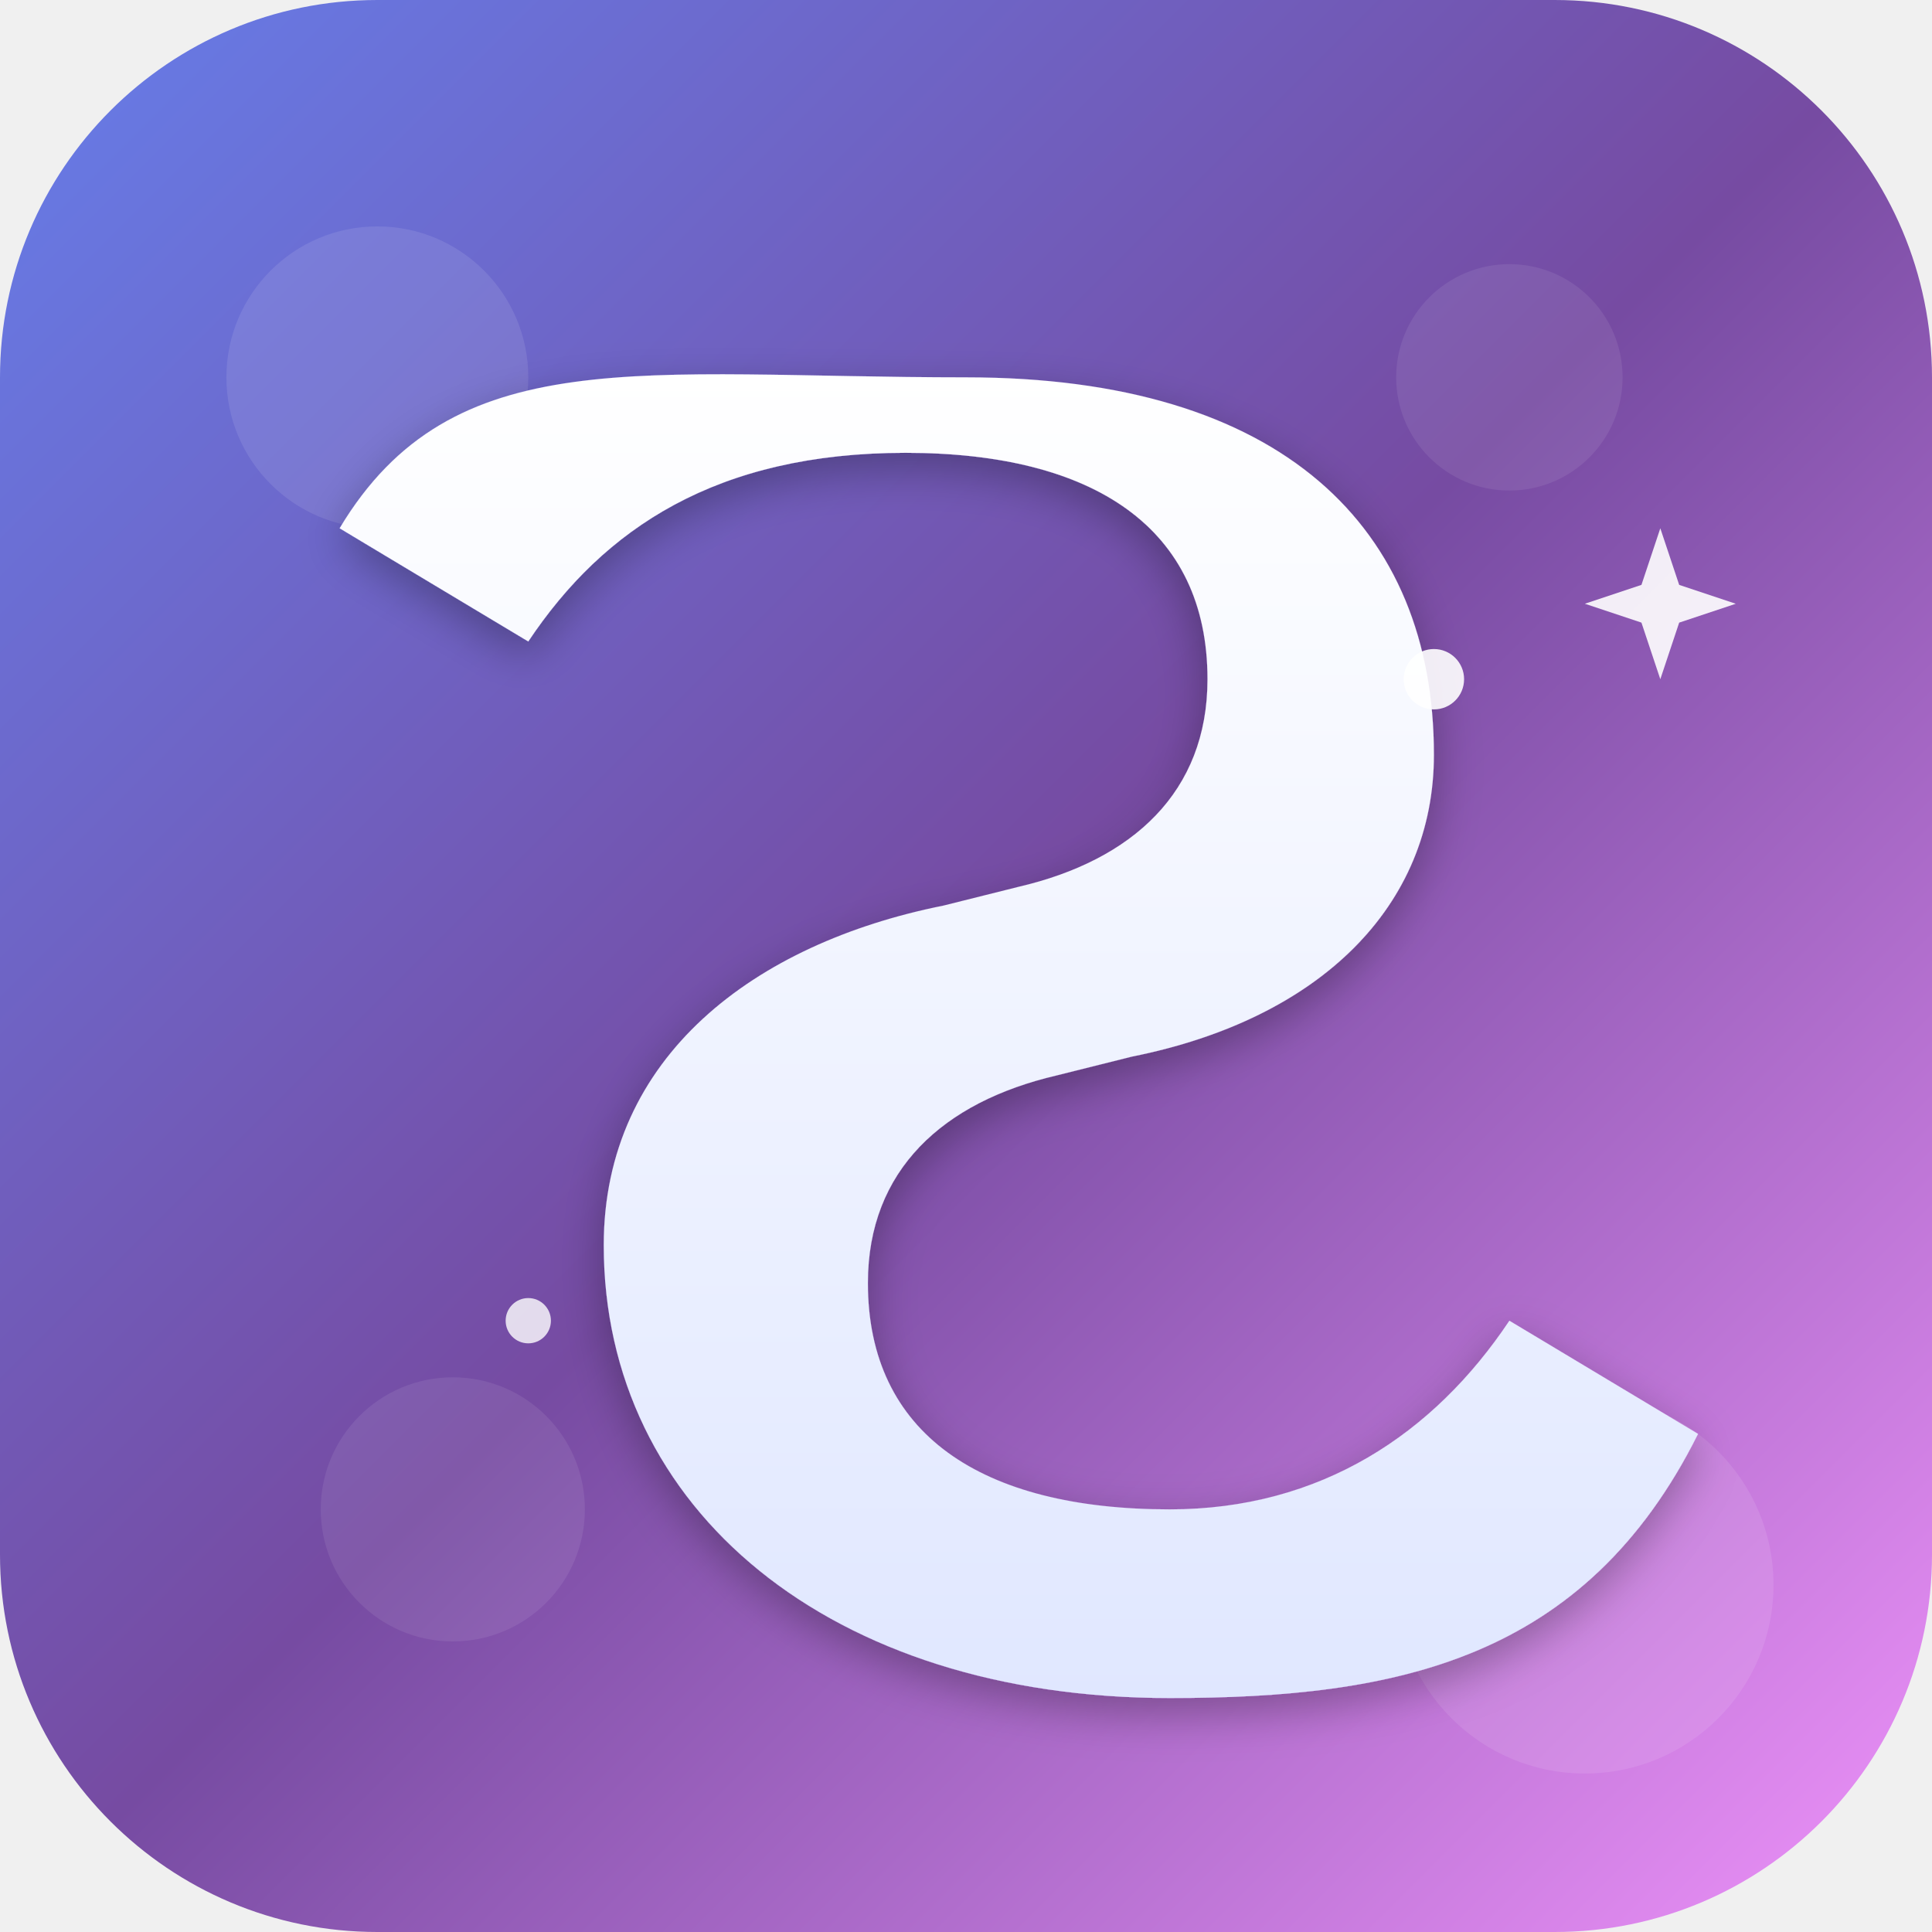
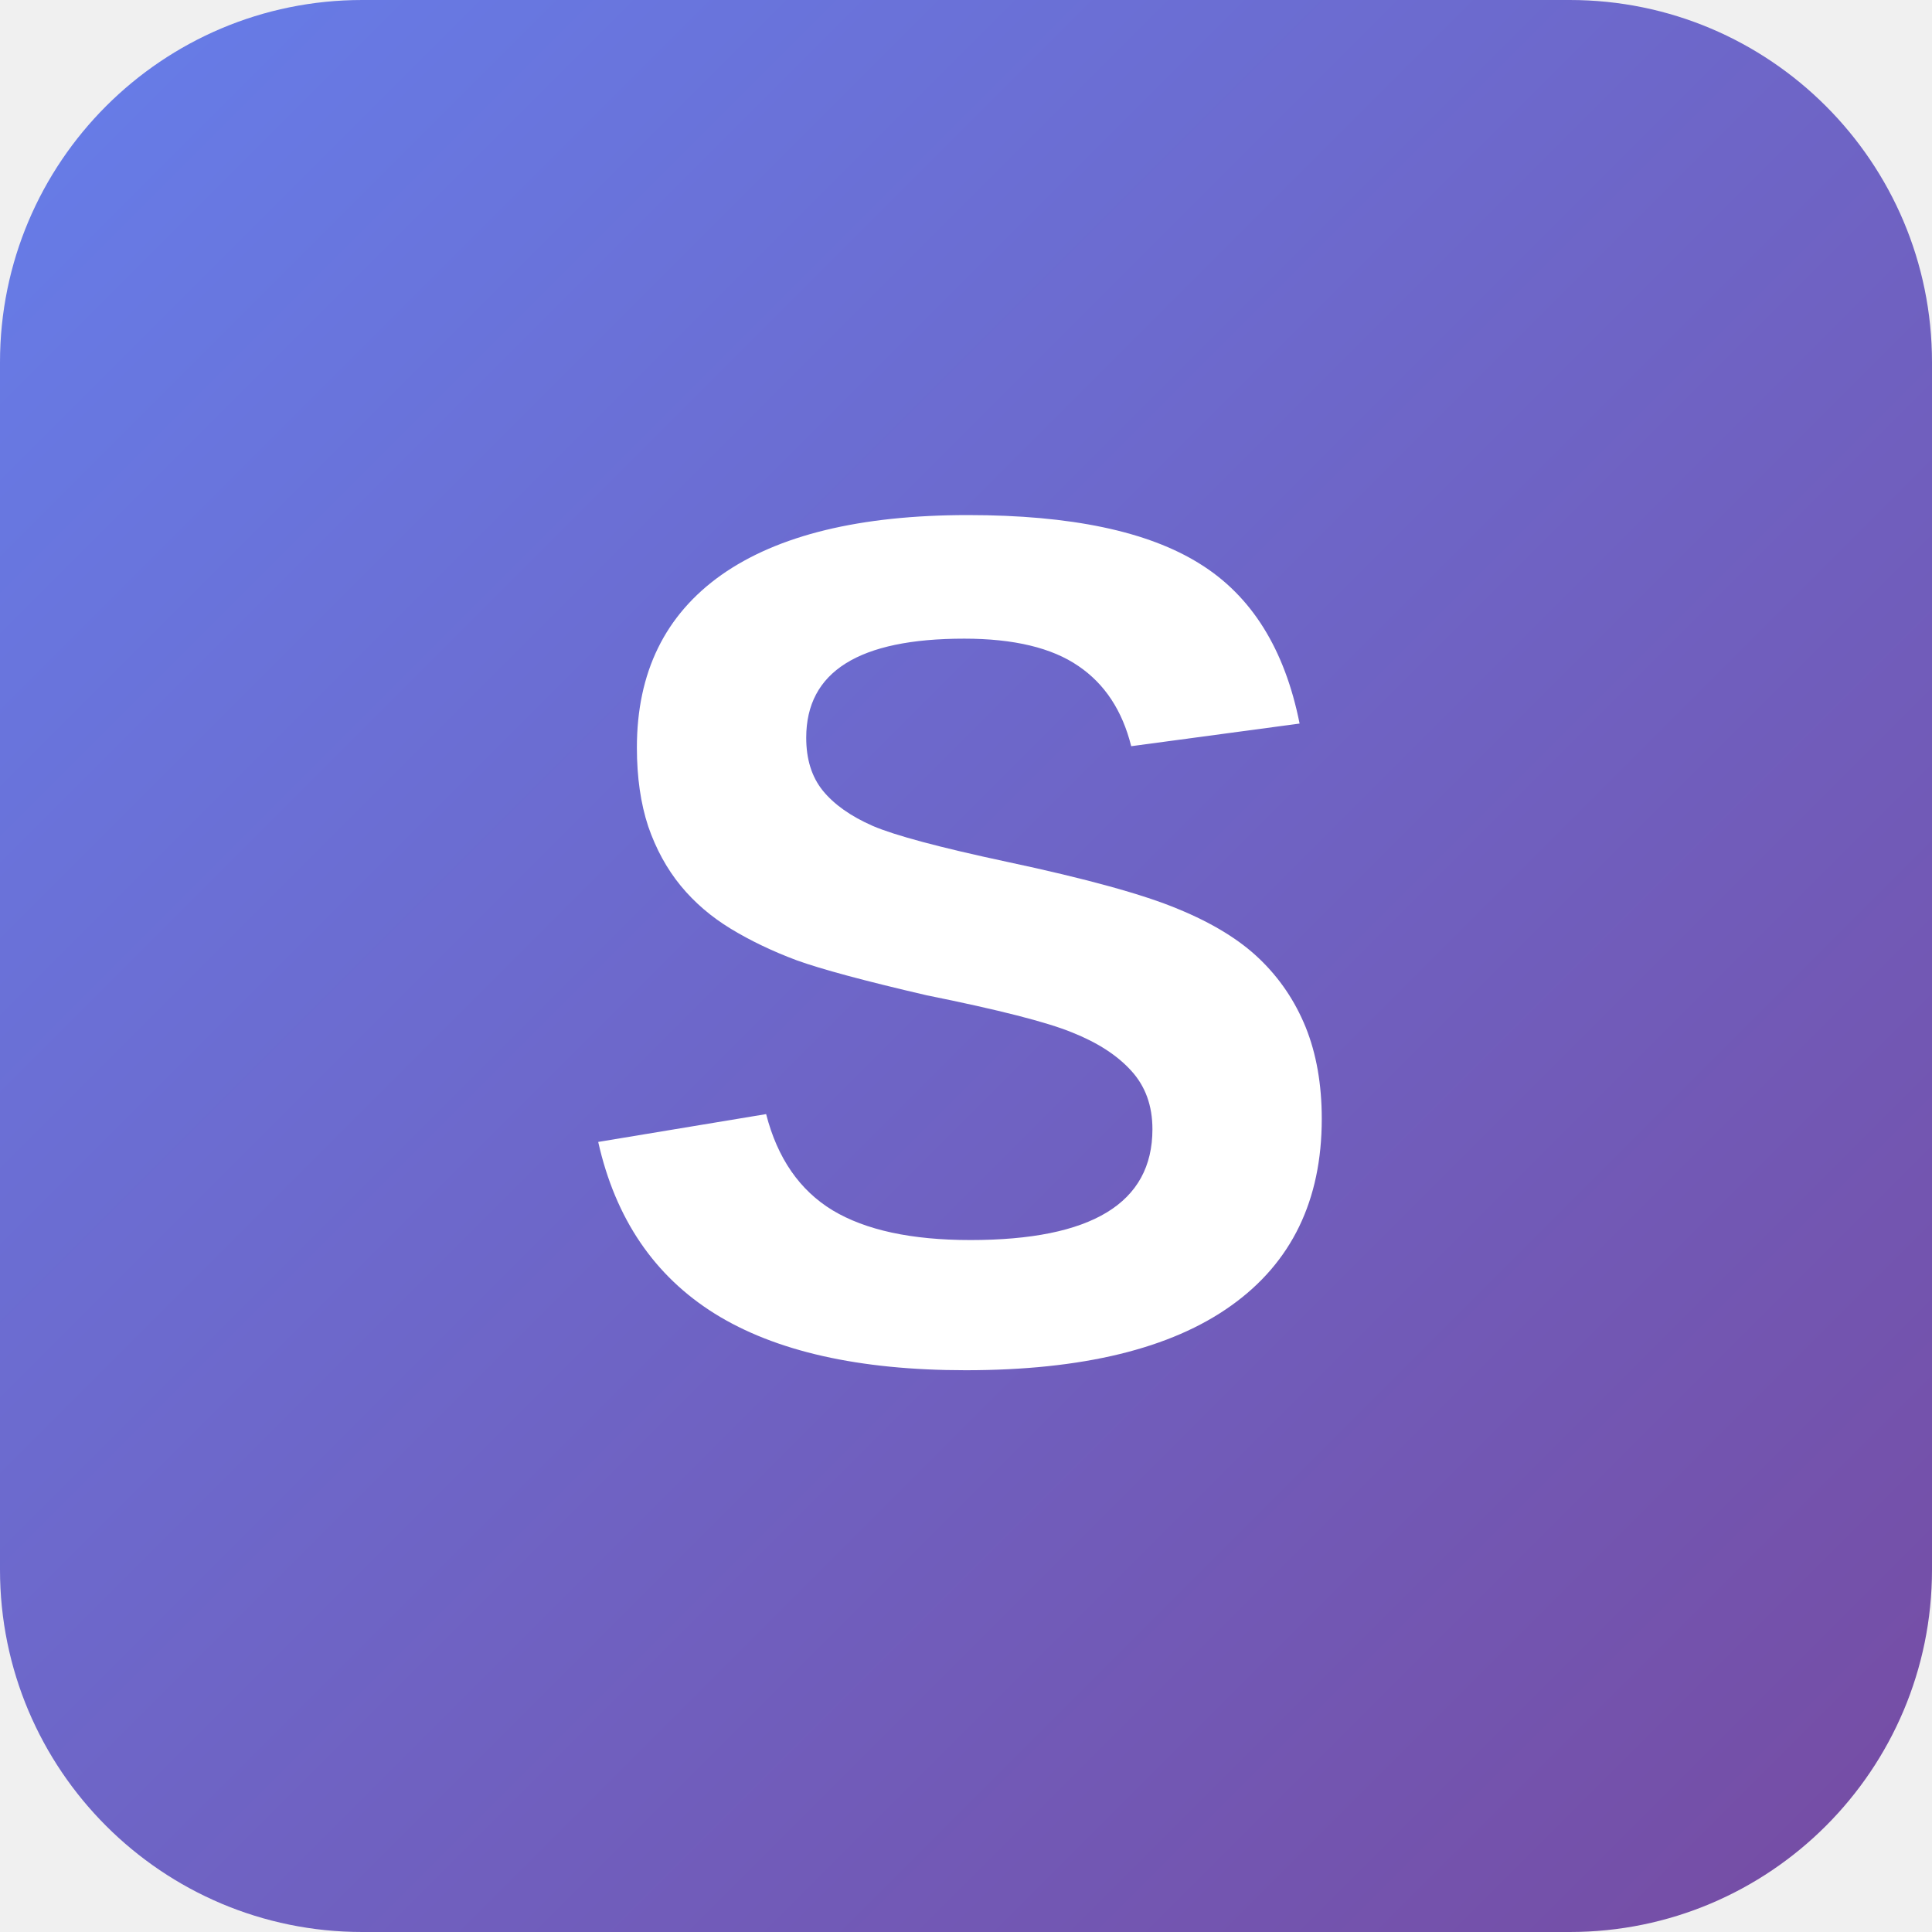
- <svg xmlns="http://www.w3.org/2000/svg" viewBox="0 0 512 512">
+ <svg xmlns="http://www.w3.org/2000/svg" viewBox="0 0 64 64">
  <defs>
-     <linearGradient id="bgGrad" x1="0%" y1="0%" x2="100%" y2="100%">
+     <linearGradient id="grad" x1="0%" y1="0%" x2="100%" y2="100%">
      <stop offset="0%" style="stop-color:#667eea;stop-opacity:1" />
-       <stop offset="50%" style="stop-color:#764ba2;stop-opacity:1" />
-       <stop offset="100%" style="stop-color:#f093fb;stop-opacity:1" />
+       <stop offset="100%" style="stop-color:#764ba2;stop-opacity:1" />
    </linearGradient>
-     <linearGradient id="sGrad" x1="0%" y1="0%" x2="0%" y2="100%">
-       <stop offset="0%" style="stop-color:#ffffff;stop-opacity:1" />
-       <stop offset="100%" style="stop-color:#e0e7ff;stop-opacity:1" />
-     </linearGradient>
-     <filter id="shadow">
-       <feDropShadow dx="0" dy="4" stdDeviation="6" flood-opacity="0.3" />
-     </filter>
  </defs>
-   <rect width="512" height="512" rx="100" fill="url(#bgGrad)" />
-   <circle cx="100" cy="100" r="40" fill="#ffffff" opacity="0.1" />
-   <circle cx="420" cy="420" r="50" fill="#ffffff" opacity="0.1" />
-   <circle cx="400" cy="100" r="30" fill="#ffffff" opacity="0.08" />
-   <circle cx="120" cy="400" r="35" fill="#ffffff" opacity="0.08" />
-   <path d="M 256 100             C 340 100, 380 140, 380 200            C 380 240, 350 270, 300 280            L 280 285            C 250 292, 230 310, 230 340            C 230 380, 260 400, 310 400            C 350 400, 380 380, 400 350            L 450 380            C 420 440, 370 450, 310 450            C 220 450, 160 400, 160 330            C 160 280, 200 250, 250 240            L 270 235            C 300 228, 320 210, 320 180            C 320 140, 290 120, 240 120            C 190 120, 160 140, 140 170            L 90 140            C 120 90, 170 100, 256 100 Z" fill="url(#sGrad)" filter="url(#shadow)" />
-   <circle cx="380" cy="180" r="8" fill="#ffffff" opacity="0.9" />
-   <circle cx="140" cy="350" r="6" fill="#ffffff" opacity="0.8" />
-   <polygon points="440,140 445,155 460,160 445,165 440,180 435,165 420,160 435,155" fill="#ffffff" opacity="0.9" />
+   <rect width="64" height="64" rx="12" fill="url(#grad)" />
+   <text x="32" y="45" font-family="Arial, sans-serif" font-size="40" font-weight="bold" fill="white" text-anchor="middle">S</text>
</svg>
